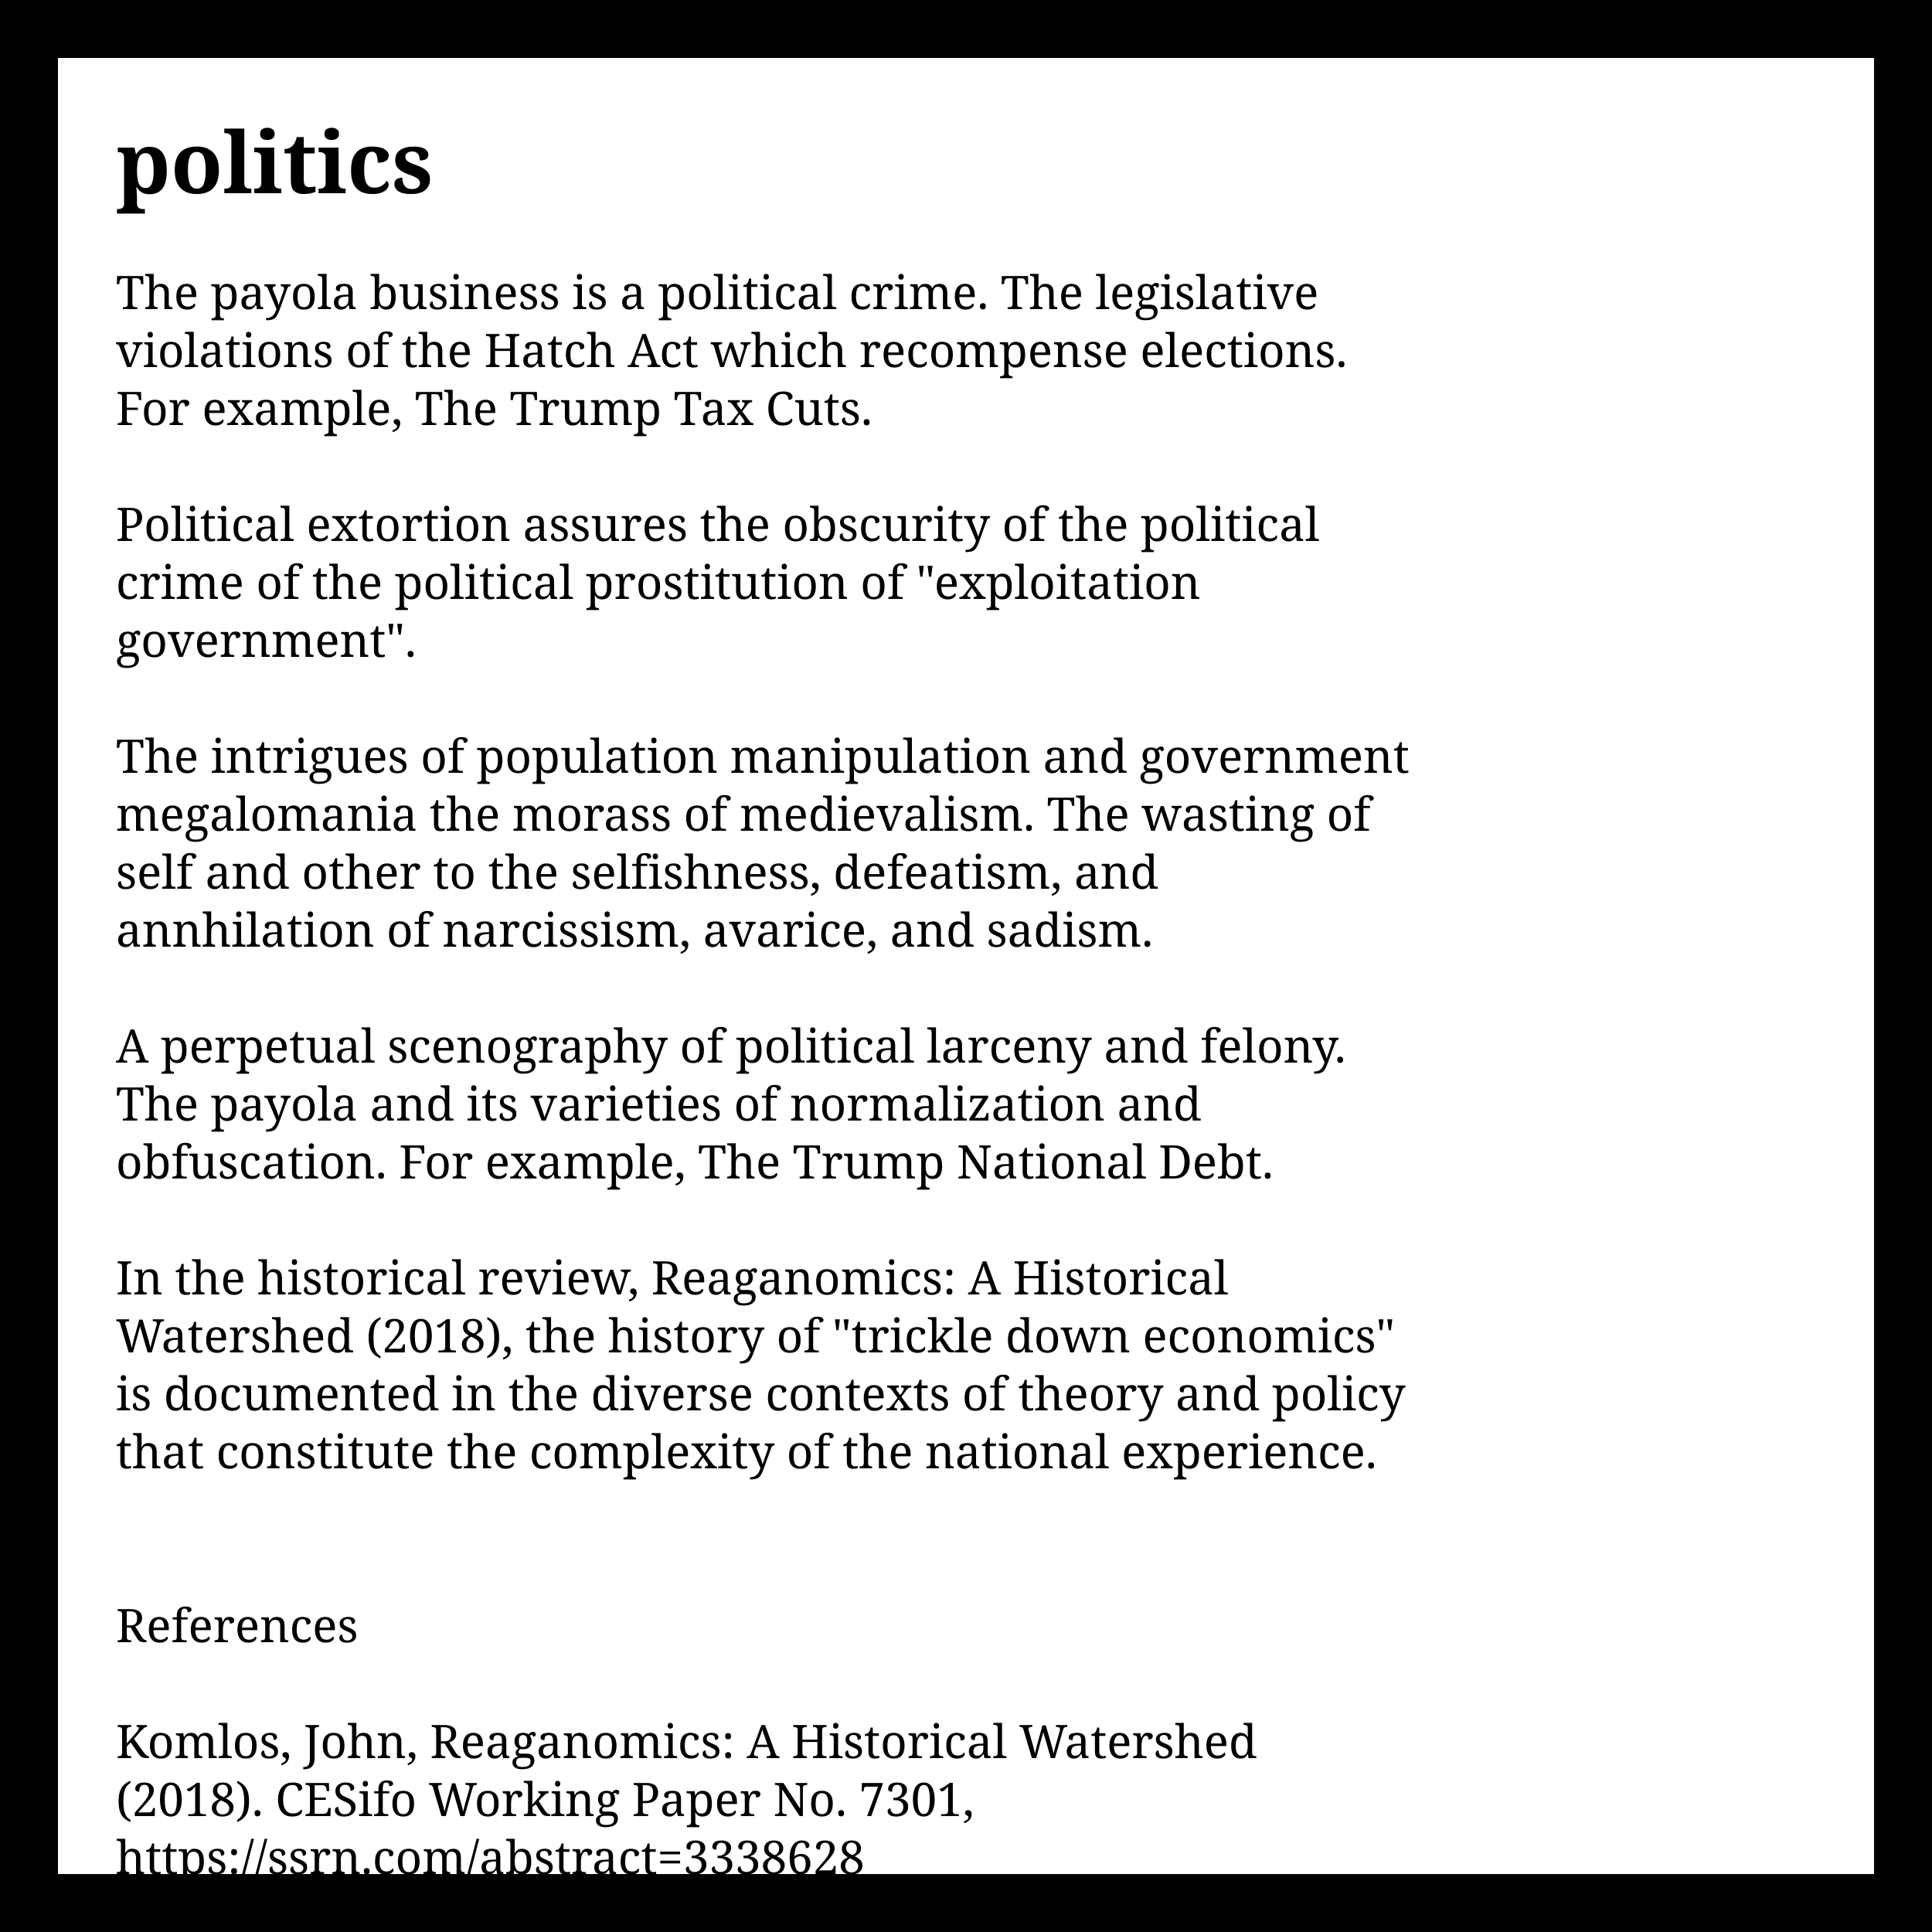
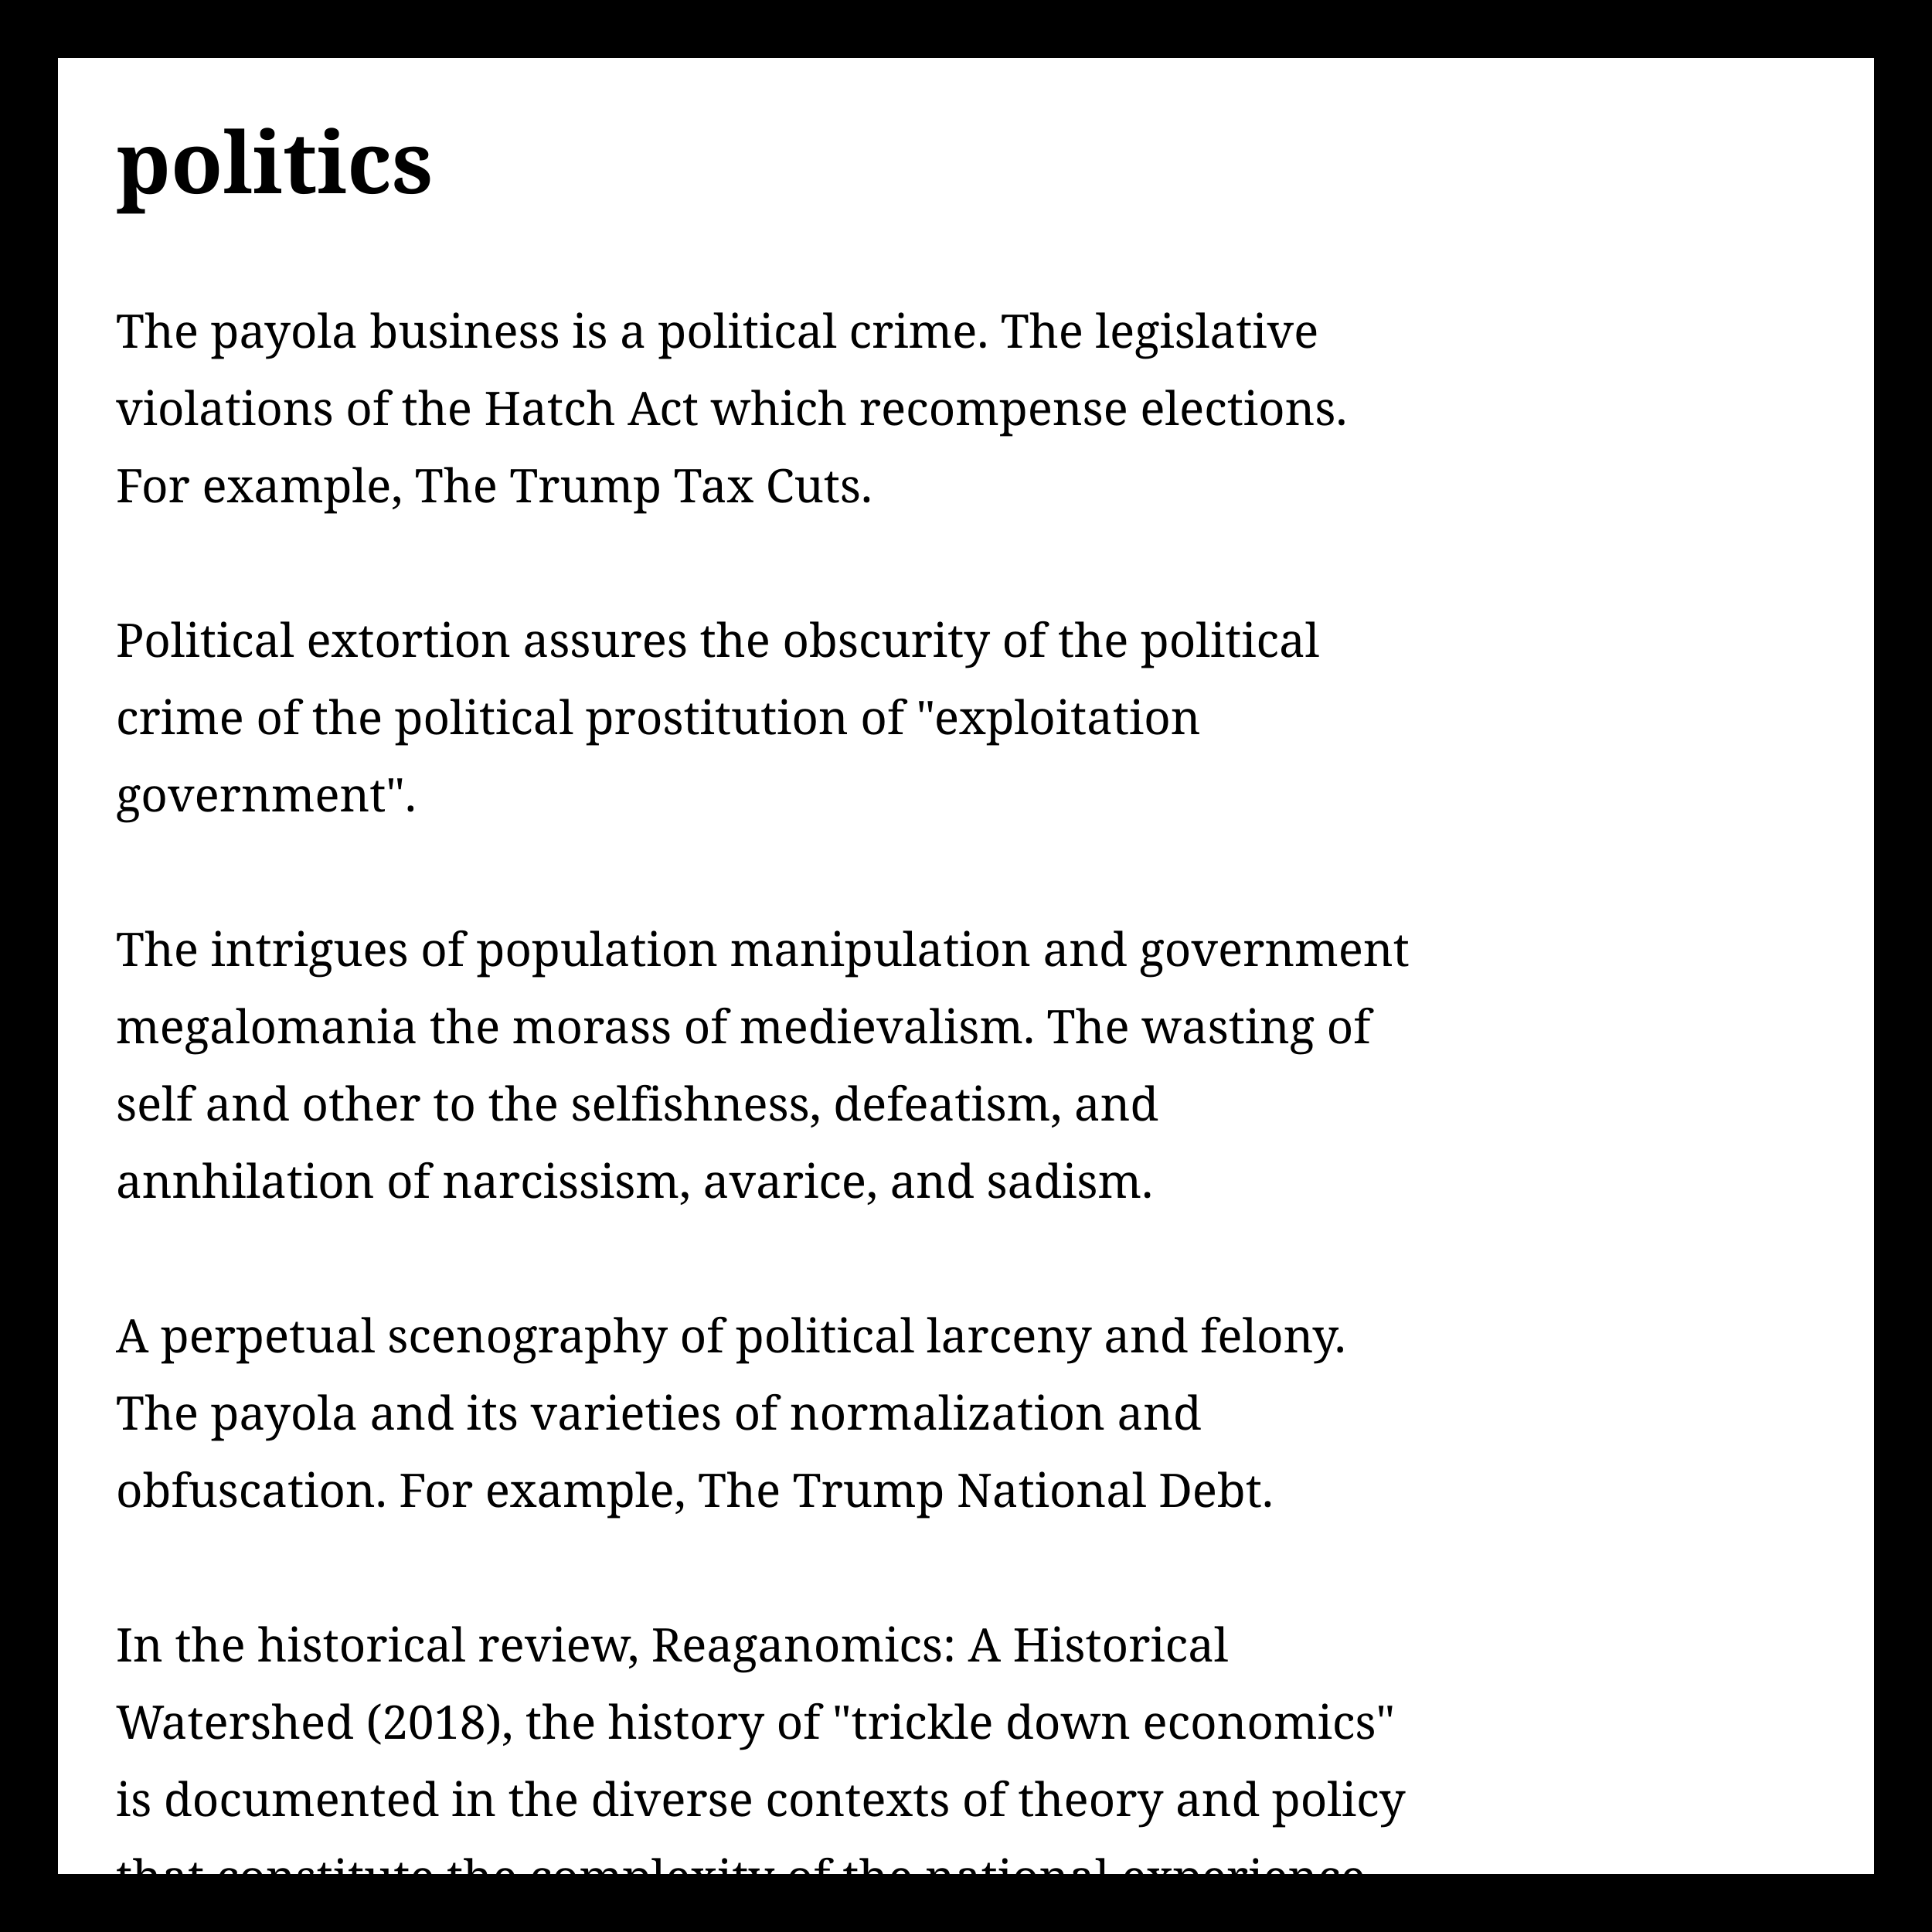
<svg xmlns="http://www.w3.org/2000/svg" version="1.1" width="500" height="500" viewBox="0 0 500 500">
  <defs>
    <style type="text/css">
      text {
	  font-family: "Computer Modern Serif", serif;
	  font-size: 12;
	  fill: black;
      }
      text.title {
	  font-size: 22;
	  font-weight: bold
      }
    </style>
  </defs>
  <rect x="0" y="0" width="500" height="500" fill="#FFF" stroke="#000" stroke-width="30" />
  <text class="title" x="30" y="50">politics</text>
-   <text x="30" y="80">  The payola business is a political crime.  The legislative</text>
-   <text x="30" y="95">  violations of the Hatch Act which recompense elections.</text>
-   <text x="30" y="110">  For example, The Trump Tax Cuts.</text>
-   <text x="30" y="140">  Political extortion assures the obscurity of the political</text>
-   <text x="30" y="155">  crime of the political prostitution of "exploitation</text>
-   <text x="30" y="170">  government".</text>
-   <text x="30" y="200">  The intrigues of population manipulation and government</text>
-   <text x="30" y="215">  megalomania the morass of medievalism.  The wasting of</text>
-   <text x="30" y="230">  self and other to the selfishness, defeatism, and</text>
-   <text x="30" y="245">  annhilation of narcissism, avarice, and sadism.</text>
-   <text x="30" y="275">  A perpetual scenography of political larceny and felony.</text>
-   <text x="30" y="290">  The payola and its varieties of normalization and</text>
-   <text x="30" y="305">  obfuscation.  For example, The Trump National Debt.</text>
-   <text x="30" y="335">  In the historical review, Reaganomics: A Historical</text>
-   <text x="30" y="350">  Watershed (2018), the history of "trickle down economics"</text>
-   <text x="30" y="365">  is documented in the diverse contexts of theory and policy</text>
-   <text x="30" y="380">  that constitute the complexity of the national experience.</text>
-   <text x="30" y="425">  References</text>
-   <text x="30" y="455">    Komlos, John, Reaganomics: A Historical Watershed</text>
-   <text x="30" y="470">    (2018). CESifo Working Paper No. 7301,</text>
-   <text x="30" y="485">    https://ssrn.com/abstract=3338628</text>
+   <text x="30" y="90">  The payola business is a political crime.  The legislative</text>
+   <text x="30" y="110">  violations of the Hatch Act which recompense elections.</text>
+   <text x="30" y="130">  For example, The Trump Tax Cuts.</text>
+   <text x="30" y="170">  Political extortion assures the obscurity of the political</text>
+   <text x="30" y="190">  crime of the political prostitution of "exploitation</text>
+   <text x="30" y="210">  government".</text>
+   <text x="30" y="250">  The intrigues of population manipulation and government</text>
+   <text x="30" y="270">  megalomania the morass of medievalism.  The wasting of</text>
+   <text x="30" y="290">  self and other to the selfishness, defeatism, and</text>
+   <text x="30" y="310">  annhilation of narcissism, avarice, and sadism.</text>
+   <text x="30" y="350">  A perpetual scenography of political larceny and felony.</text>
+   <text x="30" y="370">  The payola and its varieties of normalization and</text>
+   <text x="30" y="390">  obfuscation.  For example, The Trump National Debt.</text>
+   <text x="30" y="430">  In the historical review, Reaganomics: A Historical</text>
+   <text x="30" y="450">  Watershed (2018), the history of "trickle down economics"</text>
+   <text x="30" y="470">  is documented in the diverse contexts of theory and policy</text>
+   <text x="30" y="490">  that constitute the complexity of the national experience.</text>
+   <text x="30" y="550">  References</text>
+   <text x="30" y="590">    Komlos, John, Reaganomics: A Historical Watershed</text>
+   <text x="30" y="610">    (2018). CESifo Working Paper No. 7301,</text>
+   <text x="30" y="630">    https://ssrn.com/abstract=3338628</text>
</svg>
